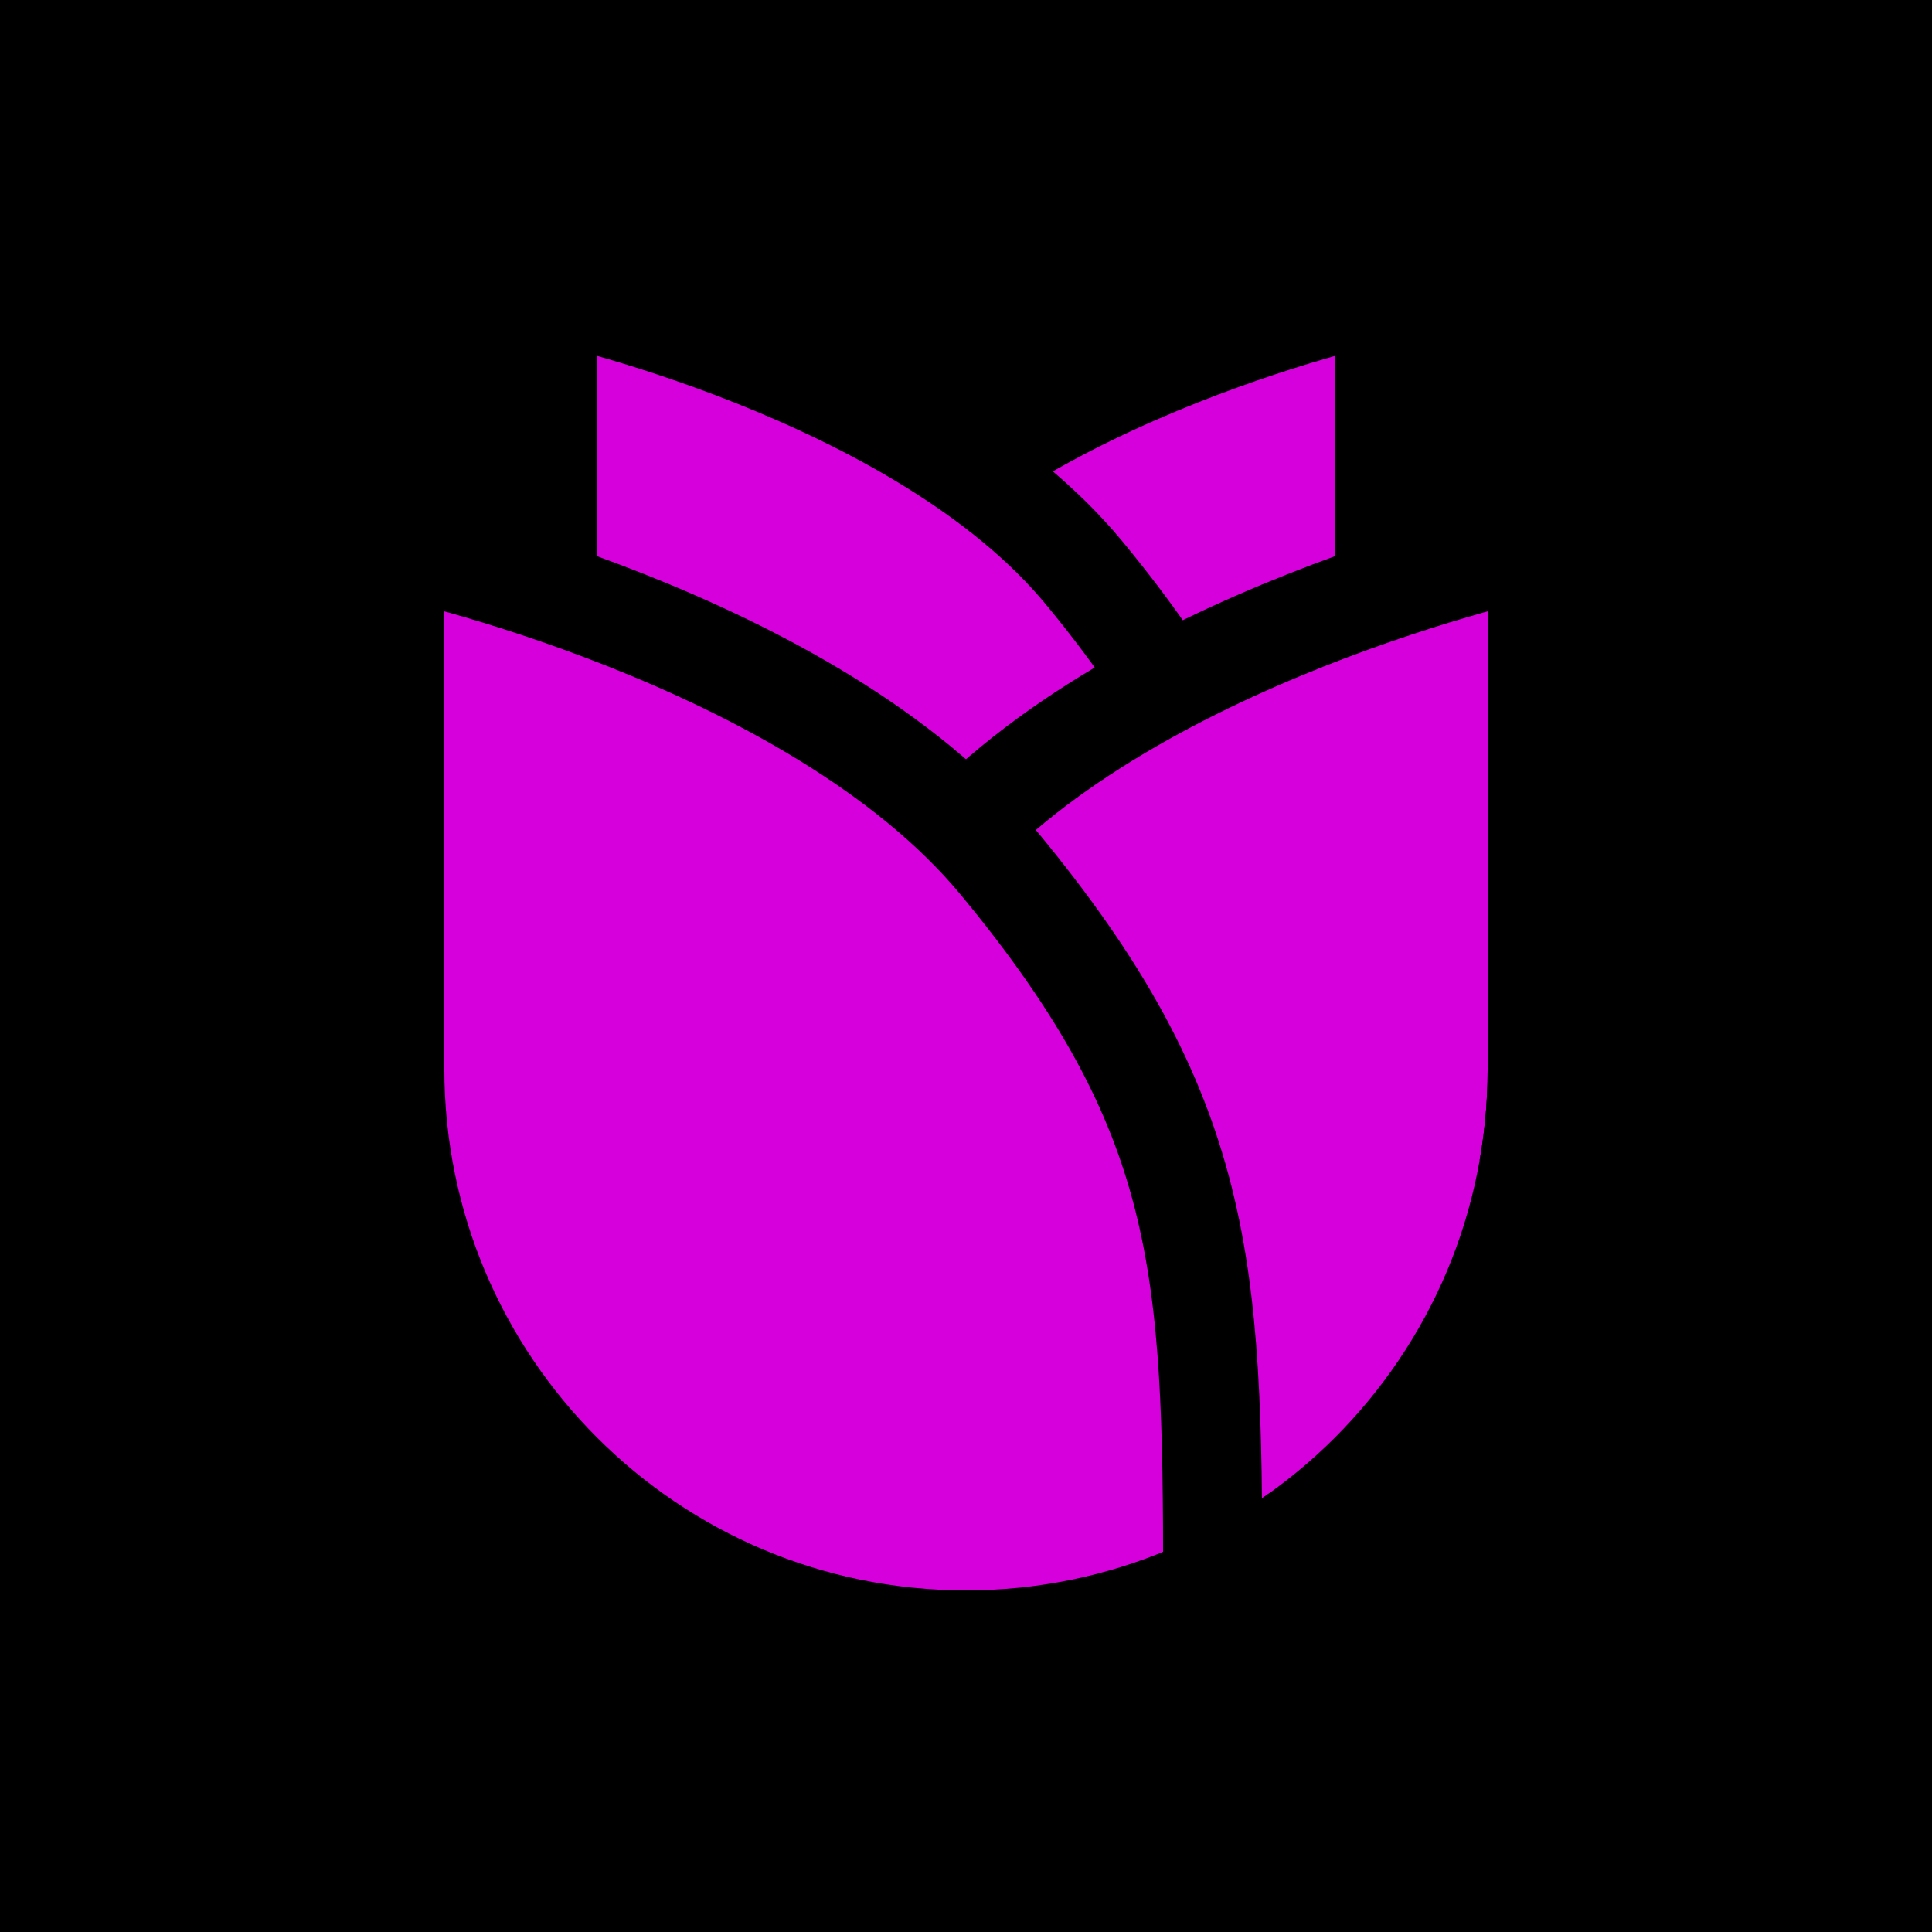
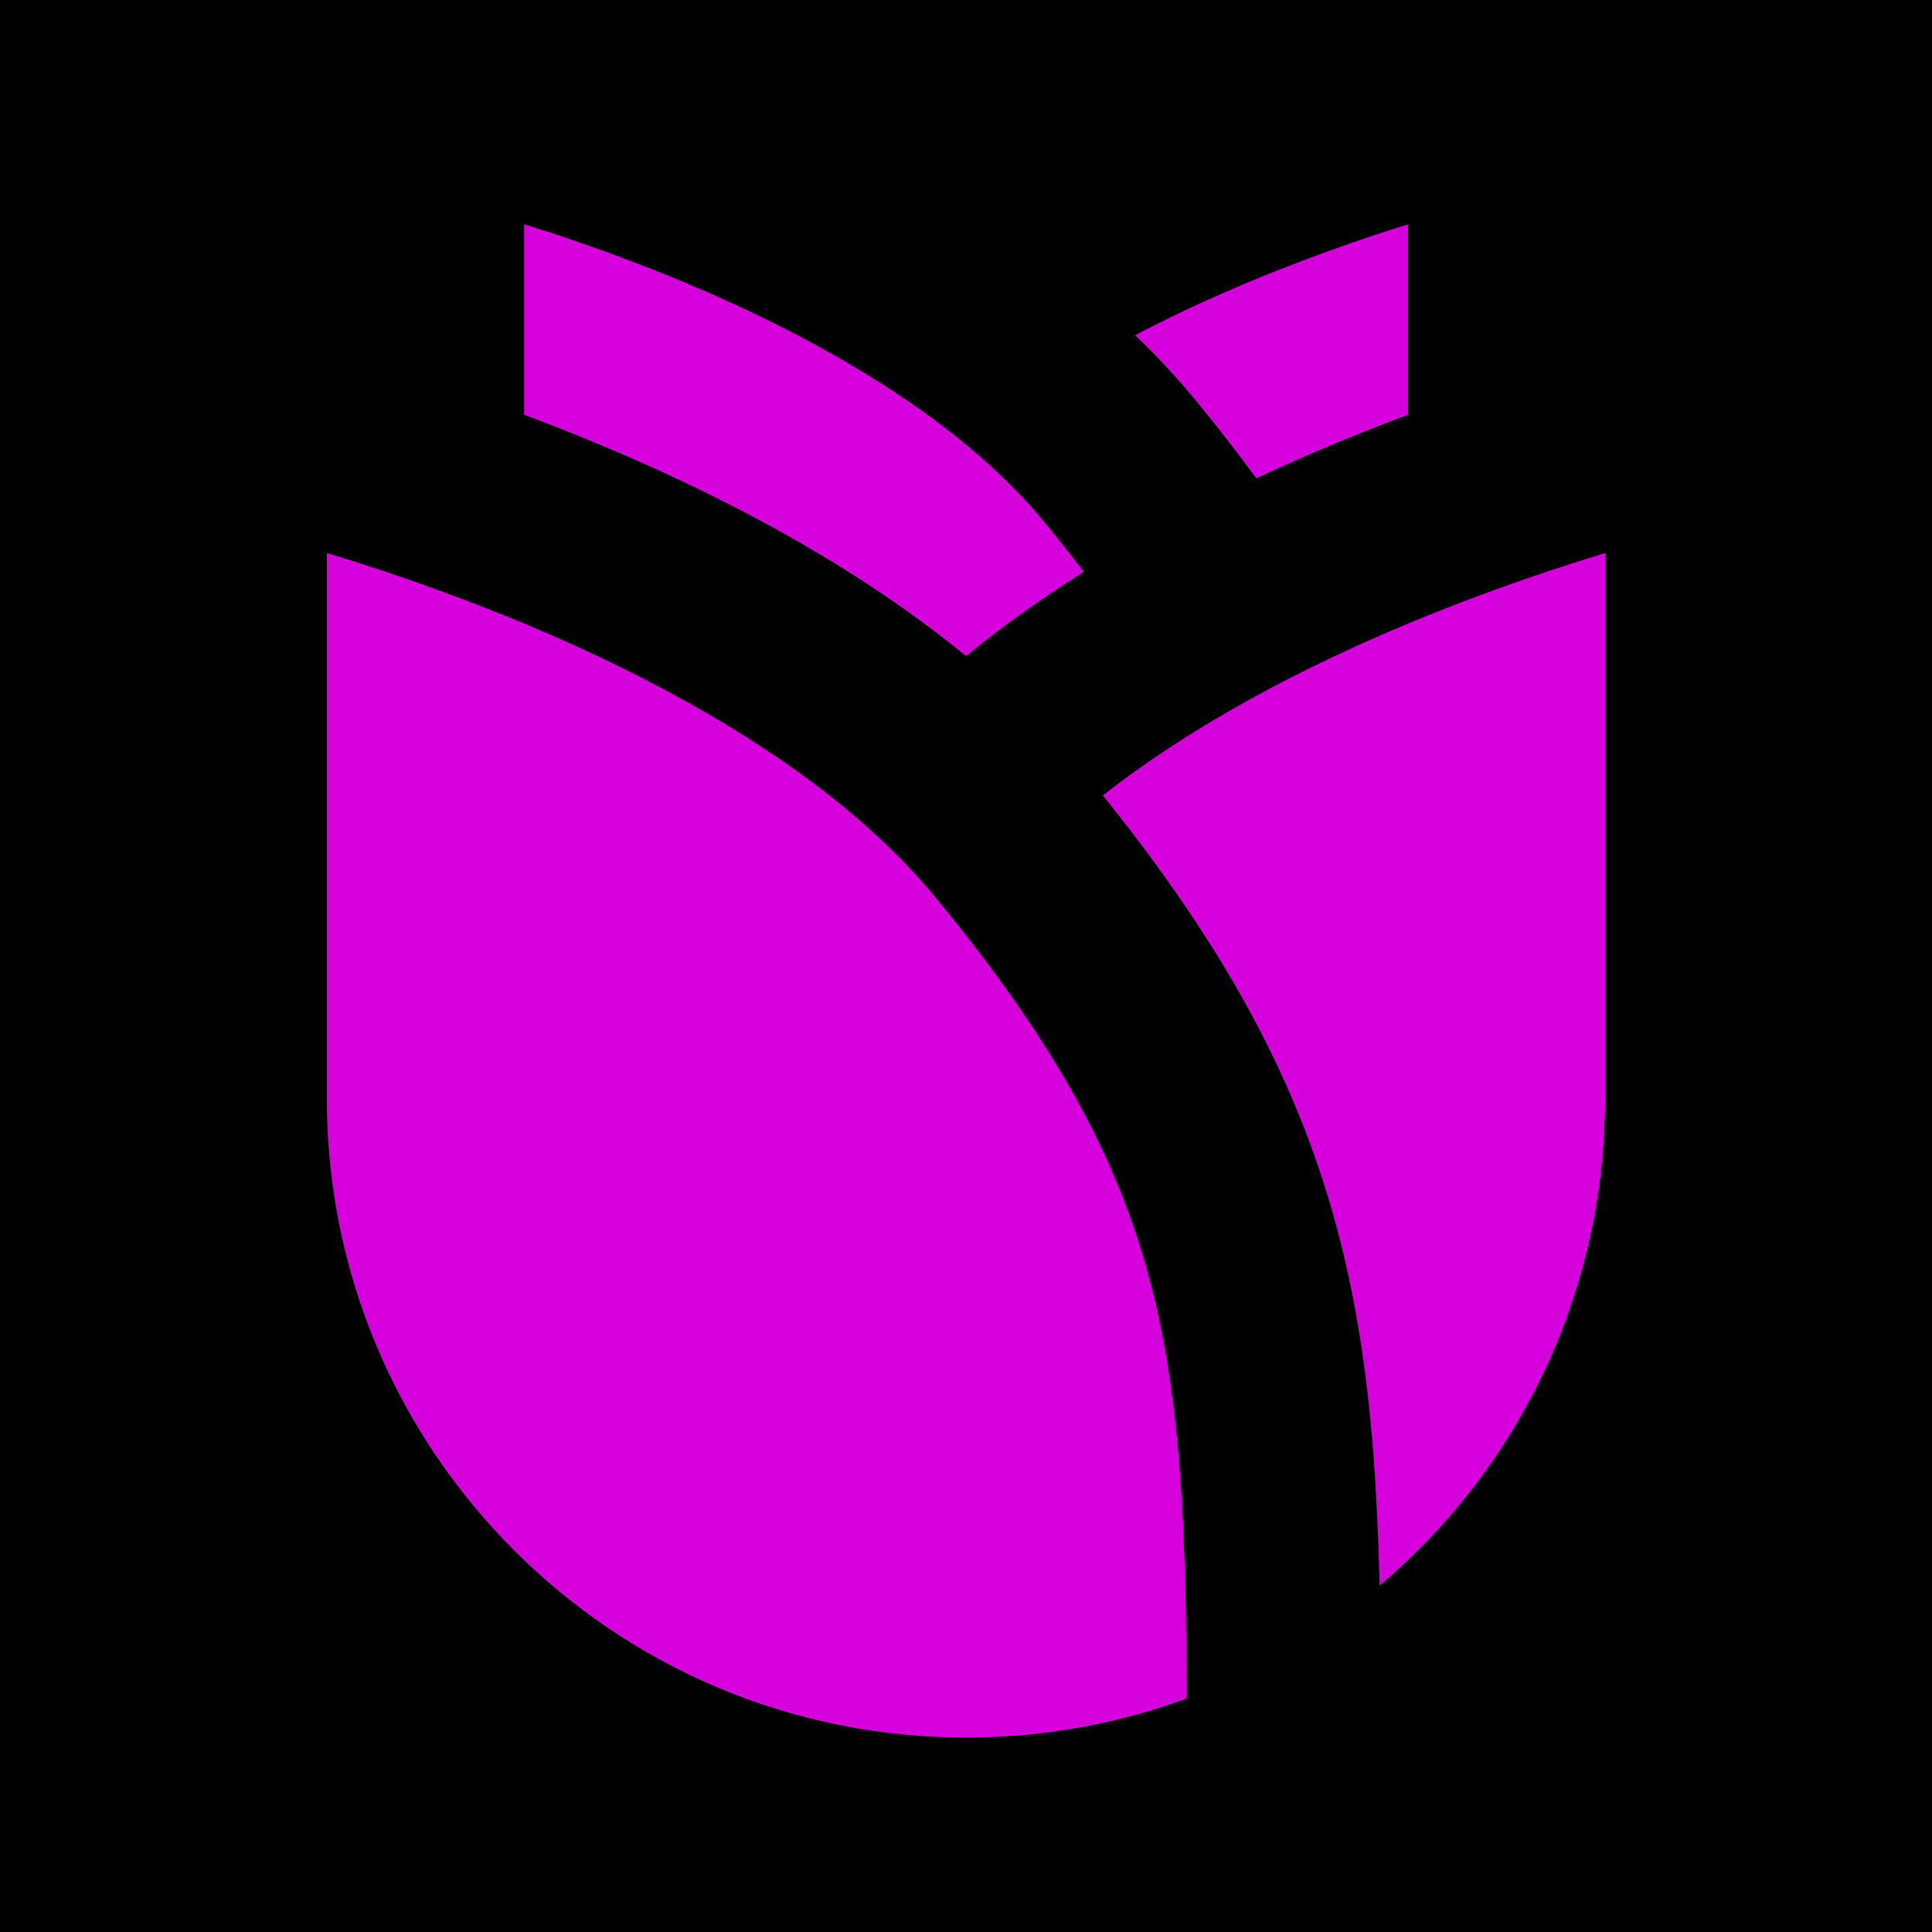
<svg xmlns="http://www.w3.org/2000/svg" width="48" height="48" viewBox="0 0 12.7 12.7" version="1.1" id="svg1">
  <defs id="defs1" />
  <g id="layer1">
-     <rect style="fill:#000000;fill-opacity:1;stroke:none;stroke-width:0.529;stroke-linecap:round;stroke-linejoin:round;stroke-dasharray:none;stroke-opacity:1" id="rect3" x="-6.9388939e-18" y="0" width="12.7" height="12.7" />
-     <g id="g2" transform="matrix(1.232392,0,0,1.232392,-1.477787,-3.229872)" style="stroke:#000000;stroke-opacity:1;fill:#d600dc;fill-opacity:1">
-       <path id="path2-2-1-2" style="fill:#d600dc;stroke:#000000;stroke-width:0.529;stroke-linecap:round;stroke-linejoin:round;stroke-opacity:1;fill-opacity:1" d="m 5.877,9.369 c 1.494,0 2.706,-1.215 2.706,-2.715 V 4.178 c 0,0 -1.974,0.423 -2.862,1.5 -0.98,1.188 -1.012,1.92 -1.052,3.406 0.334,0.175 0.758,0.285 1.208,0.285 z" />
-       <path id="path2-2-1" style="fill:#d600dc;stroke:#000000;stroke-width:0.529;stroke-linecap:round;stroke-linejoin:round;stroke-opacity:1;fill-opacity:1" d="m 6.827,9.369 c -1.494,0 -2.706,-1.215 -2.706,-2.715 V 4.178 c 0,0 1.974,0.423 2.862,1.5 0.98,1.188 1.012,1.92 1.052,3.406 -0.334,0.175 -0.758,0.285 -1.208,0.285 z" />
+     <rect style="fill:#000000;stroke-width:1.323;stroke-linecap:round;stroke-linejoin:round;stroke-dasharray:none" id="rect1" width="12.7" height="12.7" x="0" y="0" />
+     <g id="g1" transform="matrix(1.288977,0,0,1.288977,-1.835003,-1.835005)" style="stroke-width:0.991;stroke-dasharray:none">
+       <g id="g2" transform="matrix(1.232392,0,0,1.232392,-1.477787,-3.229872)" style="fill:#d600dc;fill-opacity:1;stroke:#000000;stroke-width:0.804;stroke-dasharray:none;stroke-opacity:1">
+         <path id="path2-2-1-2" style="fill:#d600dc;fill-opacity:1;stroke:#000000;stroke-width:0.804;stroke-linecap:round;stroke-linejoin:round;stroke-dasharray:none;stroke-opacity:1" d="m 5.877,9.369 c 1.494,0 2.706,-1.215 2.706,-2.715 V 4.178 c 0,0 -1.974,0.423 -2.862,1.5 -0.98,1.188 -1.012,1.92 -1.052,3.406 0.334,0.175 0.758,0.285 1.208,0.285 z" />
+         <path id="path2-2-1" style="fill:#d600dc;fill-opacity:1;stroke:#000000;stroke-width:0.804;stroke-linecap:round;stroke-linejoin:round;stroke-dasharray:none;stroke-opacity:1" d="m 6.827,9.369 c -1.494,0 -2.706,-1.215 -2.706,-2.715 V 4.178 c 0,0 1.974,0.423 2.862,1.5 0.98,1.188 1.012,1.92 1.052,3.406 -0.334,0.175 -0.758,0.285 -1.208,0.285 z" />
+       </g>
+       <g id="g3" transform="matrix(1.232392,0,0,1.232392,-1.475689,-2.609599)" style="fill:#d600dc;fill-opacity:1;stroke:#000000;stroke-width:0.804;stroke-dasharray:none;stroke-opacity:1">
+         <path id="path2" style="fill:#d600dc;fill-opacity:1;stroke:#000000;stroke-width:0.804;stroke-linecap:round;stroke-linejoin:round;stroke-dasharray:none;stroke-opacity:1" d="m 3.303,7.818 c -2e-7,1.683 1.364,3.047 3.047,3.047 1.683,0 3.047,-1.364 3.047,-3.047 V 5.038 c 0,0 -2.222,0.475 -3.223,1.684 -1.104,1.334 -1.14,2.155 -1.14,3.845" />
+         <path id="path2-2" style="fill:#d600dc;fill-opacity:1;stroke:#000000;stroke-width:0.804;stroke-linecap:round;stroke-linejoin:round;stroke-dasharray:none;stroke-opacity:1" d="m 9.397,7.818 c 0,1.683 -1.364,3.047 -3.047,3.047 -1.683,0 -3.047,-1.364 -3.047,-3.047 V 5.038 c 0,0 2.222,0.475 3.223,1.684 1.104,1.334 1.14,2.155 1.14,3.845" />
+       </g>
    </g>
-     <g id="g3" transform="matrix(1.232392,0,0,1.232392,-1.475689,-2.609599)" style="stroke:#000000;stroke-opacity:1;fill:#d600dc;fill-opacity:1">
-       <path id="path2" style="fill:#d600dc;stroke:#000000;stroke-width:0.529;stroke-linecap:round;stroke-linejoin:round;stroke-opacity:1;fill-opacity:1" d="m 3.303,7.818 c -2e-7,1.683 1.364,3.047 3.047,3.047 1.683,0 3.047,-1.364 3.047,-3.047 V 5.038 c 0,0 -2.222,0.475 -3.223,1.684 -1.104,1.334 -1.14,2.155 -1.14,3.845" />
-       <path id="path2-2" style="fill:#d600dc;stroke:#000000;stroke-width:0.529;stroke-linecap:round;stroke-linejoin:round;stroke-opacity:1;fill-opacity:1" d="m 9.397,7.818 c 0,1.683 -1.364,3.047 -3.047,3.047 -1.683,0 -3.047,-1.364 -3.047,-3.047 V 5.038 c 0,0 2.222,0.475 3.223,1.684 1.104,1.334 1.14,2.155 1.14,3.845" />
-     </g>
+     <rect style="fill:#ffffff;fill-opacity:1;stroke:none;stroke-width:1.277;stroke-linecap:round;stroke-linejoin:round;stroke-dasharray:none;stroke-opacity:1" id="rect3" x="0.161" y="0.199" width="12.263" height="0" />
  </g>
</svg>
